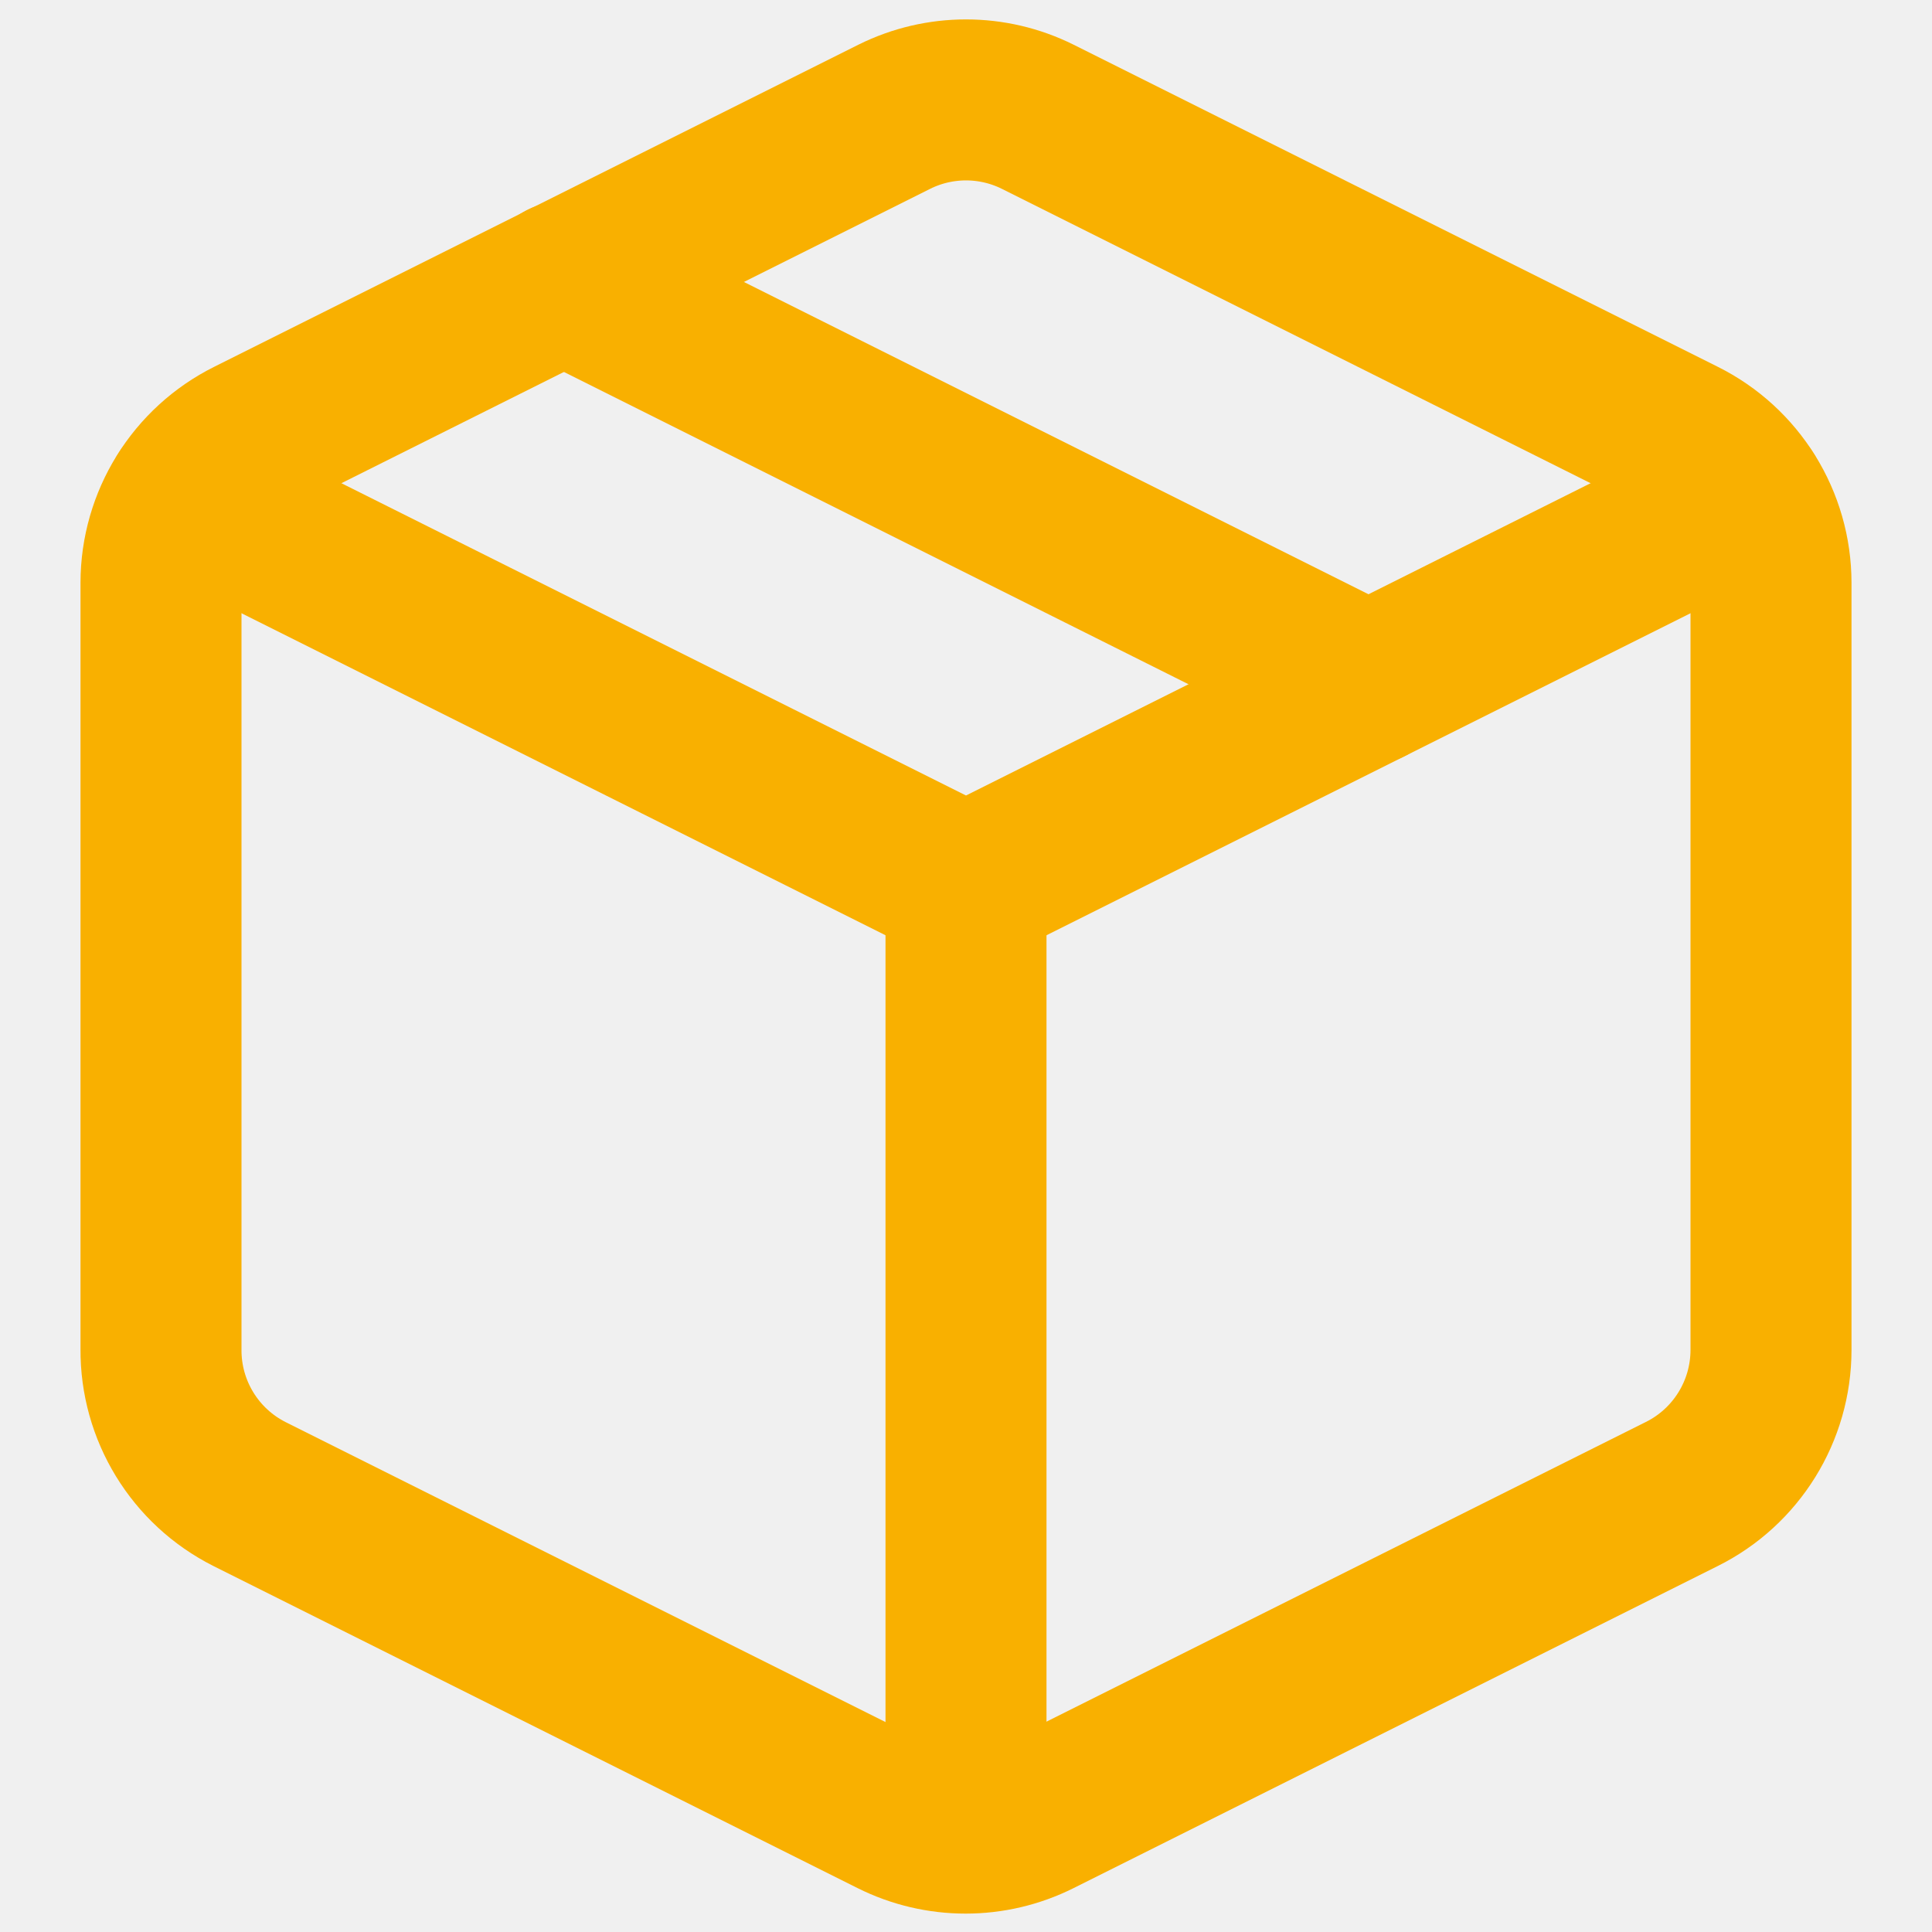
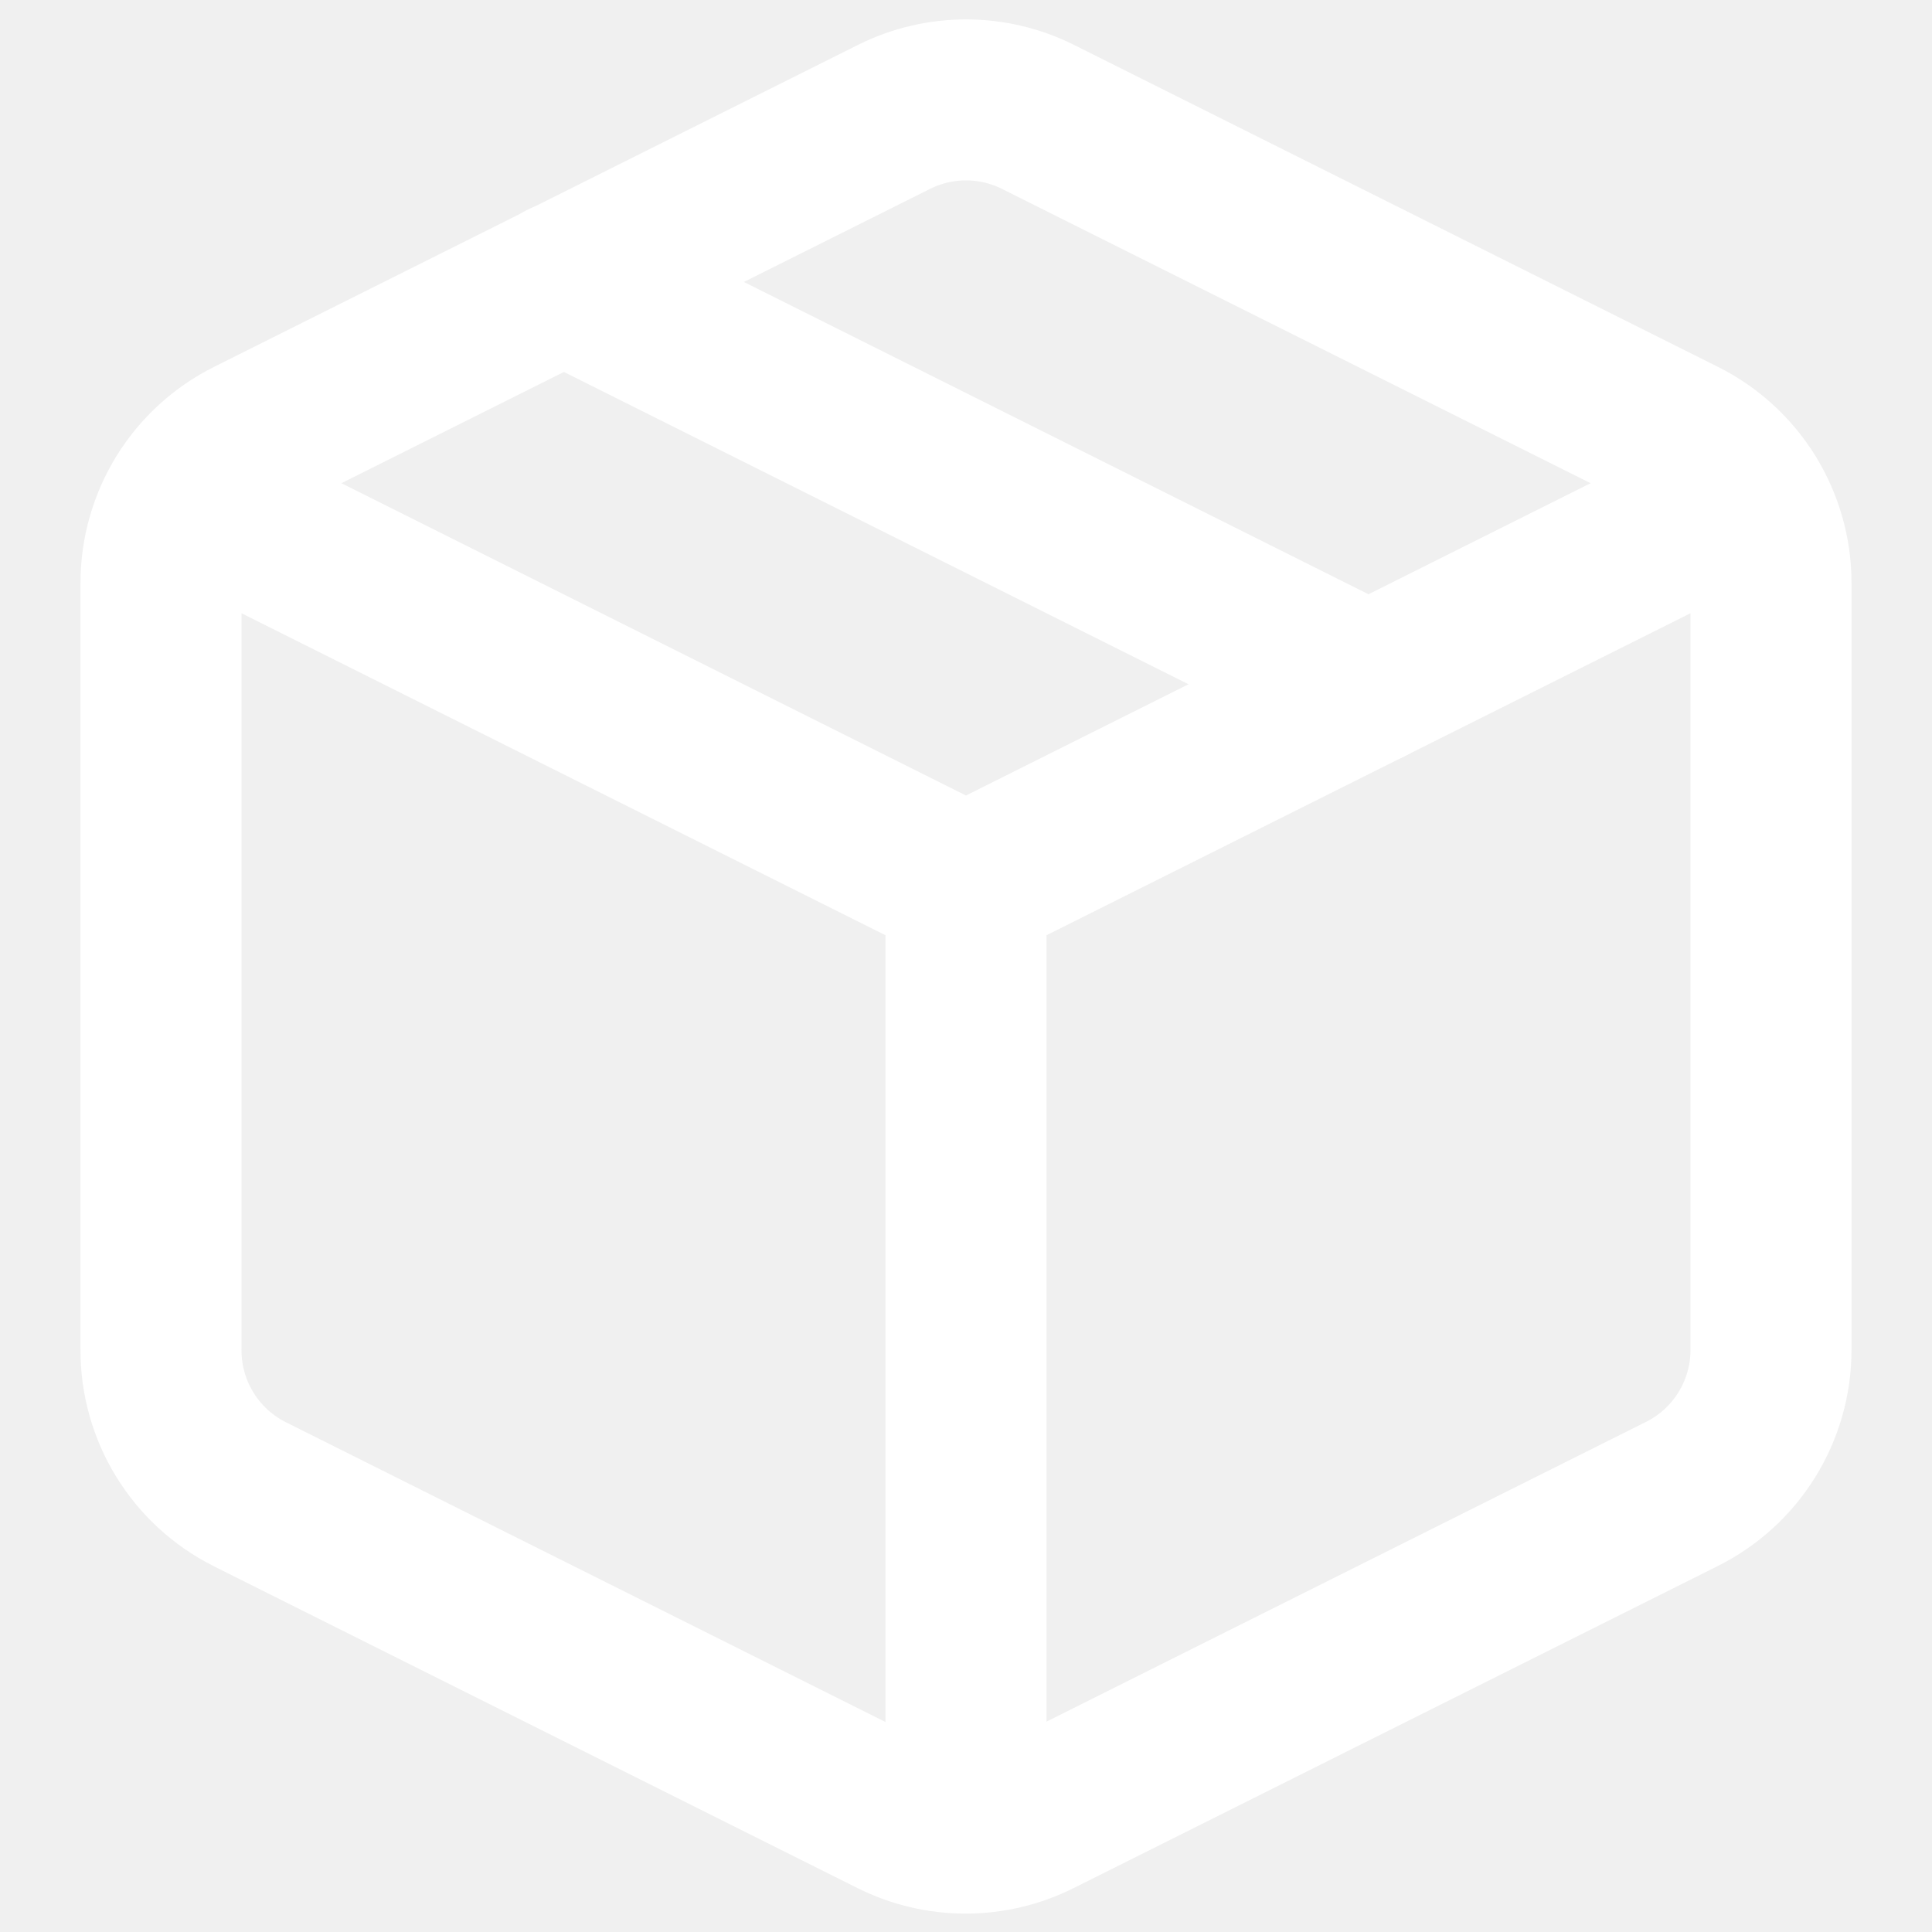
<svg xmlns="http://www.w3.org/2000/svg" width="48" height="48" viewBox="0 0 48 48" fill="none">
-   <path fill-rule="evenodd" clip-rule="evenodd" d="M25.78 2.9L41.78 10.9C43.139 11.575 43.999 12.962 44 14.48V33.54C43.999 35.058 43.139 36.445 41.78 37.12L25.78 45.12C24.653 45.684 23.327 45.684 22.2 45.12L6.2 37.12C4.842 36.436 3.989 35.041 4 33.52V14.48C4.001 12.962 4.861 11.575 6.22 10.9L22.22 2.9C23.341 2.343 24.659 2.343 25.78 2.9Z" stroke="#F9B000" stroke-width="4" stroke-linecap="round" stroke-linejoin="round" />
-   <path d="M4.64 12.32L24 22L43.36 12.32" stroke="#F9B000" stroke-width="4" stroke-linecap="round" stroke-linejoin="round" />
-   <path d="M24 45.52V22" stroke="#F9B000" stroke-width="4" stroke-linecap="round" stroke-linejoin="round" />
-   <path d="M14 7L34 17" stroke="#F9B000" stroke-width="4" stroke-linecap="round" stroke-linejoin="round" />
+   <path fill-rule="evenodd" clip-rule="evenodd" d="M25.78 2.9L41.78 10.9C43.139 11.575 43.999 12.962 44 14.48V33.54C43.999 35.058 43.139 36.445 41.78 37.12L25.78 45.12C24.653 45.684 23.327 45.684 22.2 45.12L6.2 37.12C4.842 36.436 3.989 35.041 4 33.52V14.48C4.001 12.962 4.861 11.575 6.22 10.9L22.22 2.9C23.341 2.343 24.659 2.343 25.78 2.9Z" stroke="#fff" stroke-width="4" stroke-linecap="round" stroke-linejoin="round" />
+   <path d="M4.64 12.32L24 22L43.36 12.32" stroke="#fff" stroke-width="4" stroke-linecap="round" stroke-linejoin="round" />
+   <path d="M24 45.52V22" stroke="#fff" stroke-width="4" stroke-linecap="round" stroke-linejoin="round" />
+   <path d="M14 7L34 17" stroke="#fff" stroke-width="4" stroke-linecap="round" stroke-linejoin="round" />
</svg>
